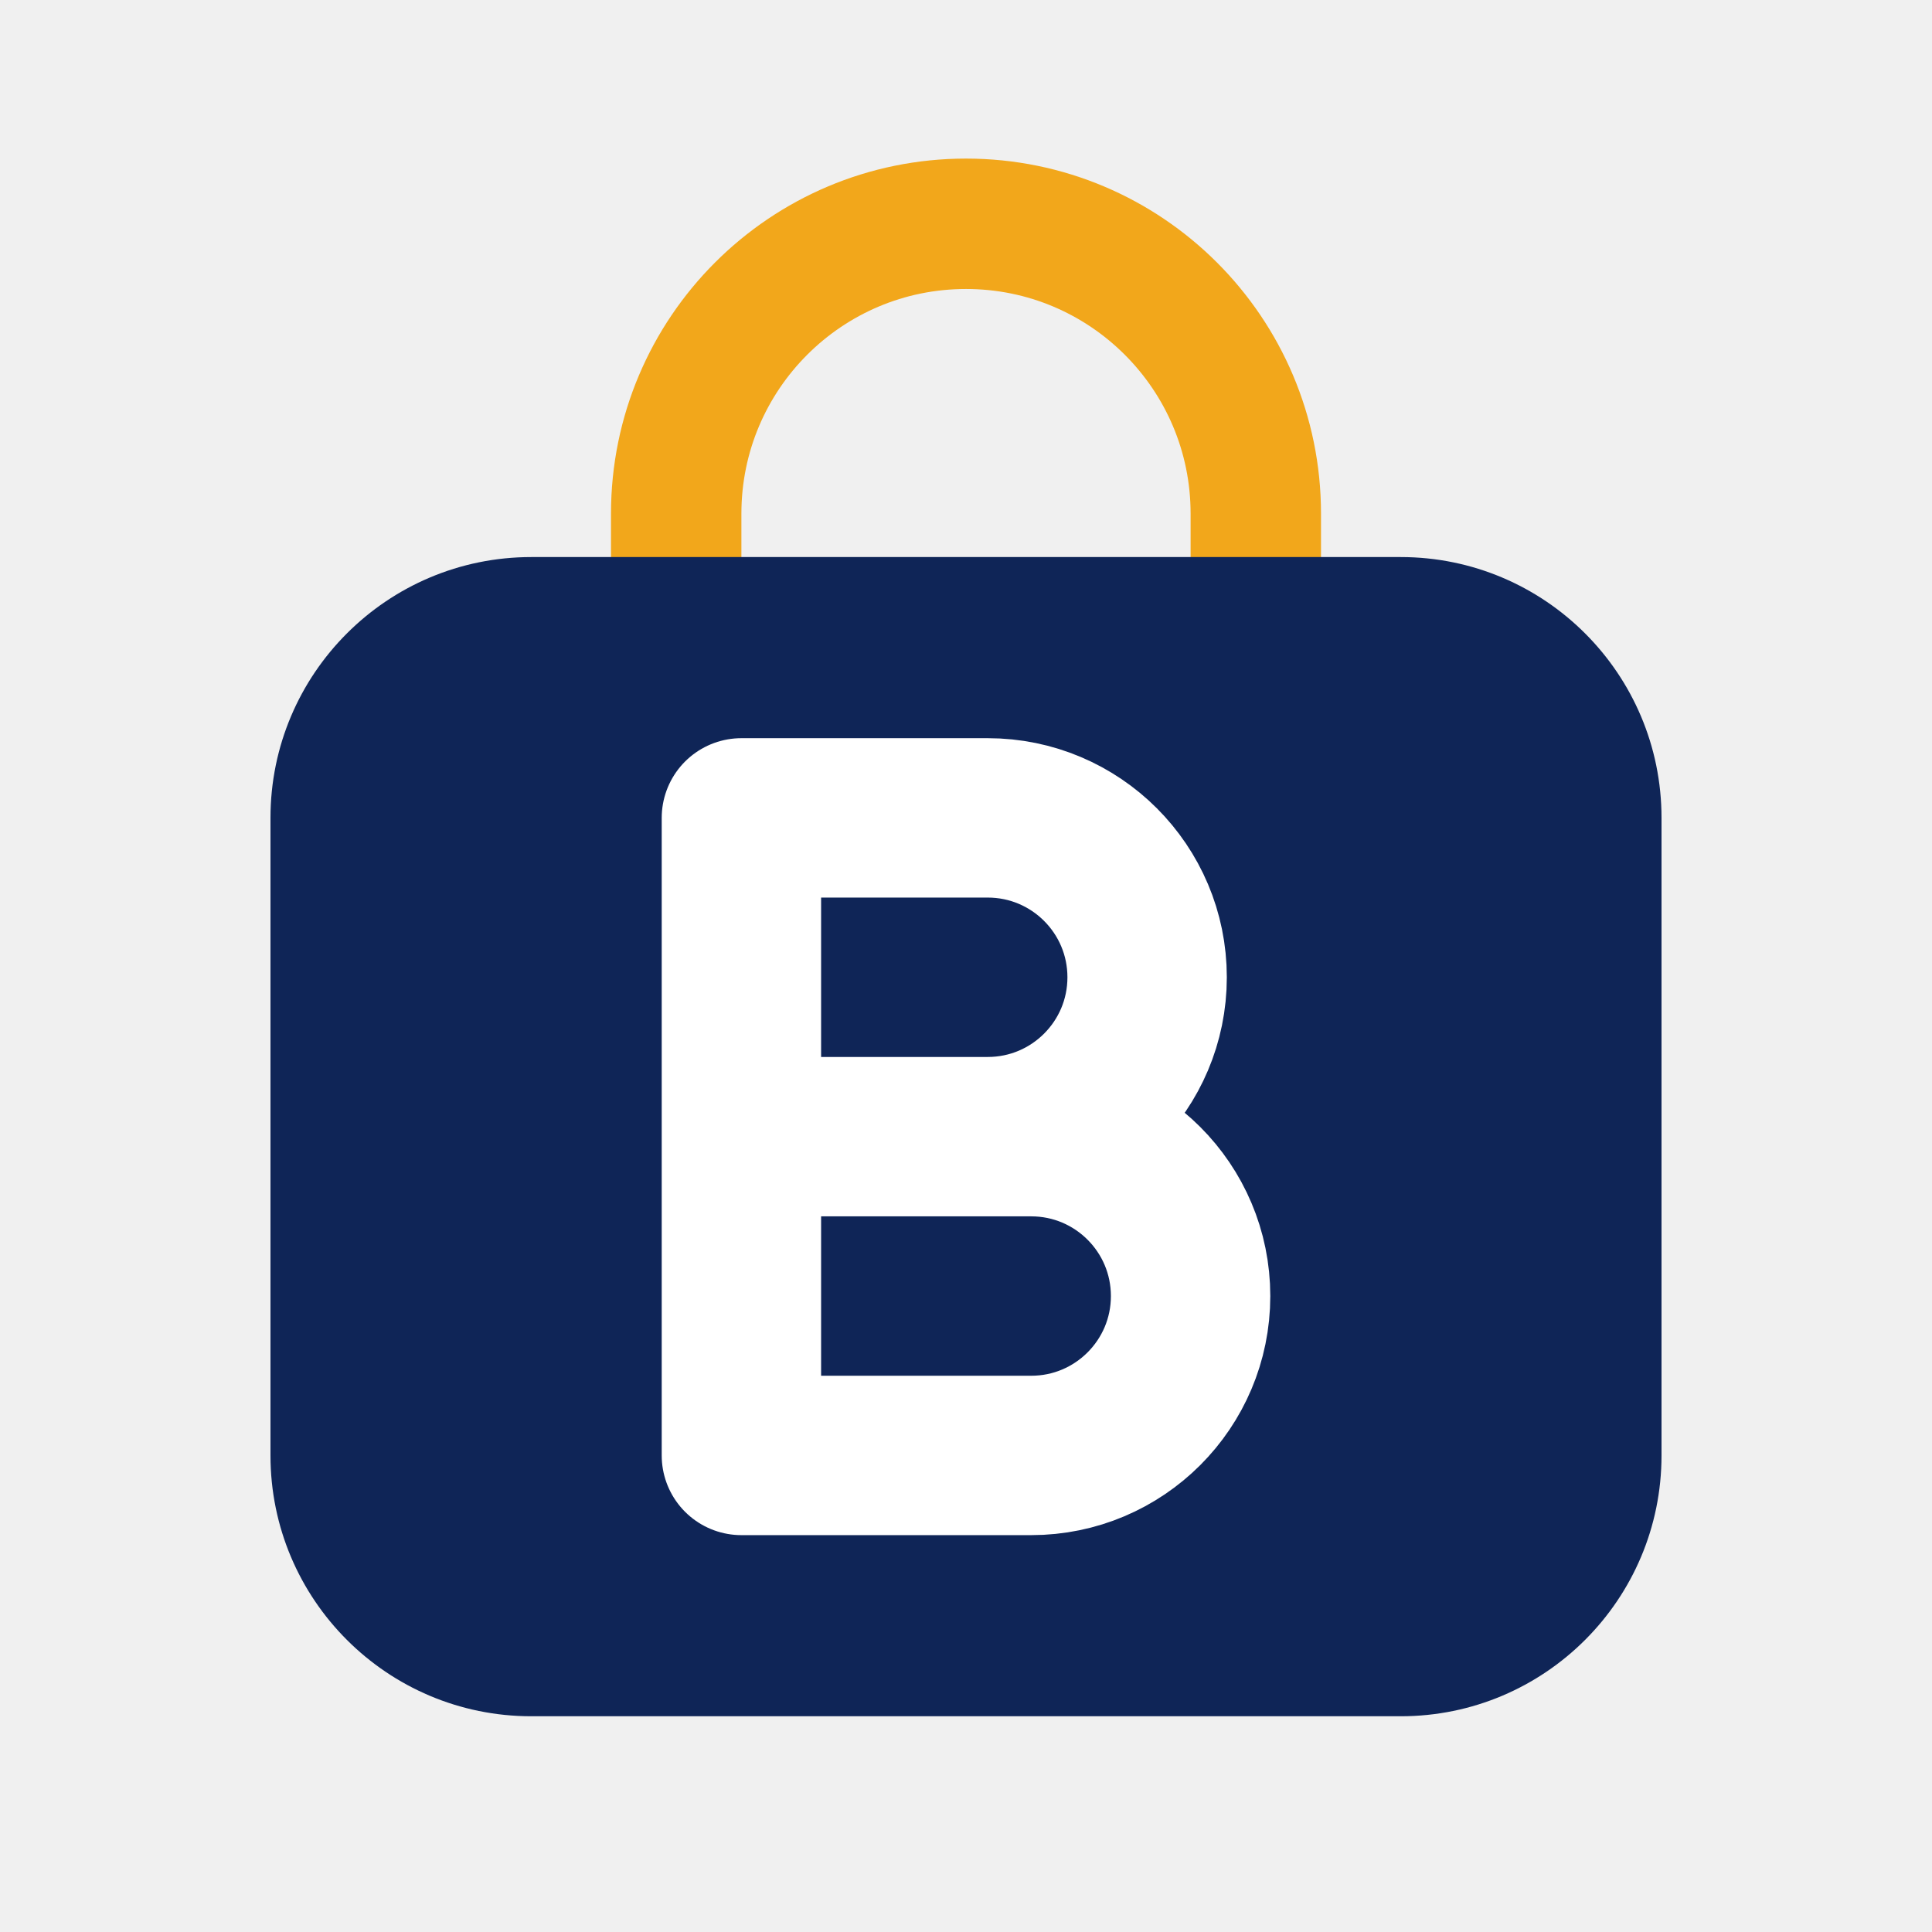
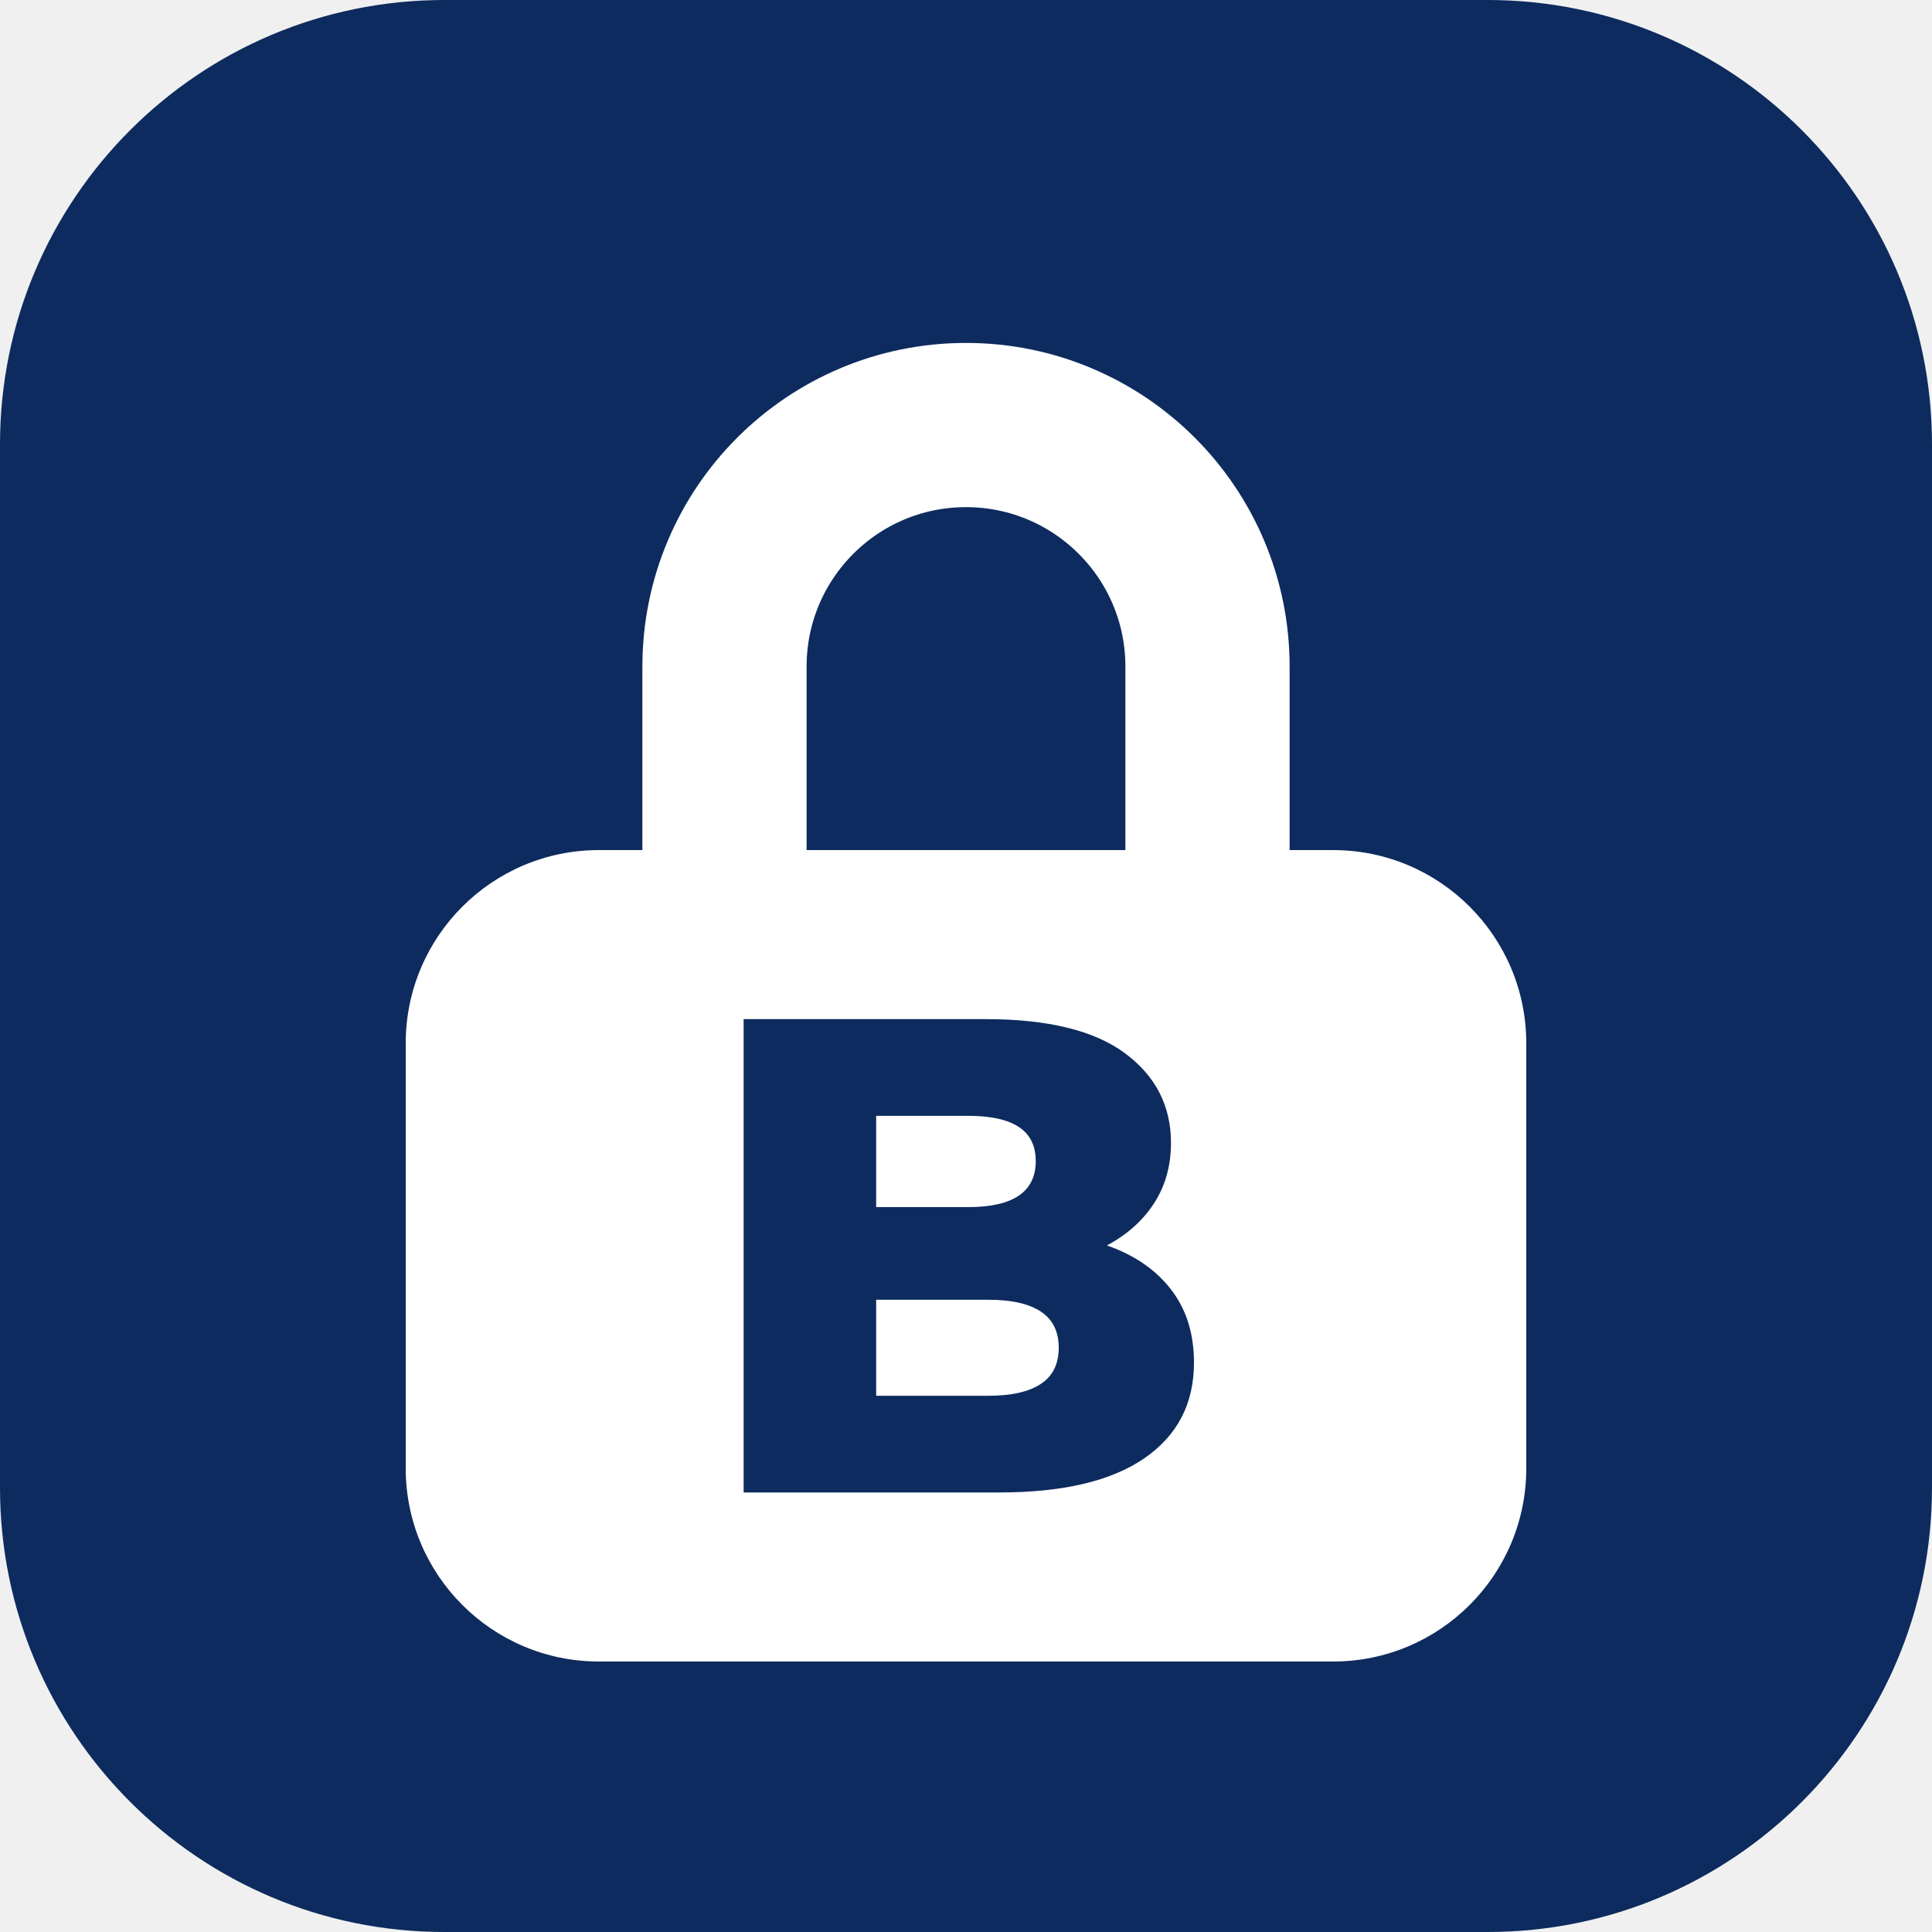
- <svg xmlns="http://www.w3.org/2000/svg" viewBox="0 0 120 120" width="120" height="120" role="img" aria-label="BOLOU and CO">
-   <g transform="translate(6 4) scale(0.9)">
-     <path d="M40 40 V31 a20 20 0 0 1 40 0 V40" fill="none" stroke="#F2A71B" stroke-width="9" stroke-linecap="round" />
-     <rect x="12" y="34" width="96" height="80" rx="18" fill="#0F2557" />
-     <path d="M44.5 52 V96 H64.5 a11 11 0 0 0 0 -22 H44.5 M44.5 74 H61.5 a11 11 0 0 0 0 -22 H44.5" fill="none" stroke="#FFFFFF" stroke-width="11" stroke-linejoin="round" stroke-linecap="round" />
+ <svg xmlns="http://www.w3.org/2000/svg" viewBox="0 0 100 100" width="100" height="100" role="img" aria-label="BOLOU and CO">
+   <g transform="translate(0.00 0.00) scale(1)">
+     <rect width="100" height="100" rx="23" fill="#0D2B5E" />
+     <path d="M37.5 46 V34.5 a12.5 12.5 0 0 1 25 0 V46" fill="none" stroke="#FFFFFF" stroke-width="8.5" stroke-linecap="round" />
+     <rect x="21" y="44" width="58" height="42" rx="10" fill="#FFFFFF" />
+     <path d="M2.45 0.0V-24.5H14.98Q19.81 -24.5 22.19 -22.733Q24.57 -20.965 24.57 -18.095Q24.57 -16.205 23.573 -14.788Q22.575 -13.37 20.773 -12.548Q18.97 -11.725 16.485 -11.725L17.185 -13.405Q19.775 -13.405 21.7 -12.618Q23.625 -11.83 24.693 -10.343Q25.76 -8.855 25.76 -6.72Q25.76 -3.535 23.188 -1.768Q20.615 0.0 15.68 0.0ZM9.31 -5.005H15.12Q16.905 -5.005 17.833 -5.618Q18.76 -6.23 18.76 -7.49Q18.76 -8.75 17.833 -9.363Q16.905 -9.975 15.12 -9.975H8.82V-14.77H14.07Q15.82 -14.77 16.695 -15.365Q17.57 -15.96 17.57 -17.15Q17.57 -18.34 16.695 -18.918Q15.82 -19.495 14.07 -19.495H9.31Z" fill="#0D2B5E" transform="translate(36.04 77.25)" />
  </g>
</svg>
